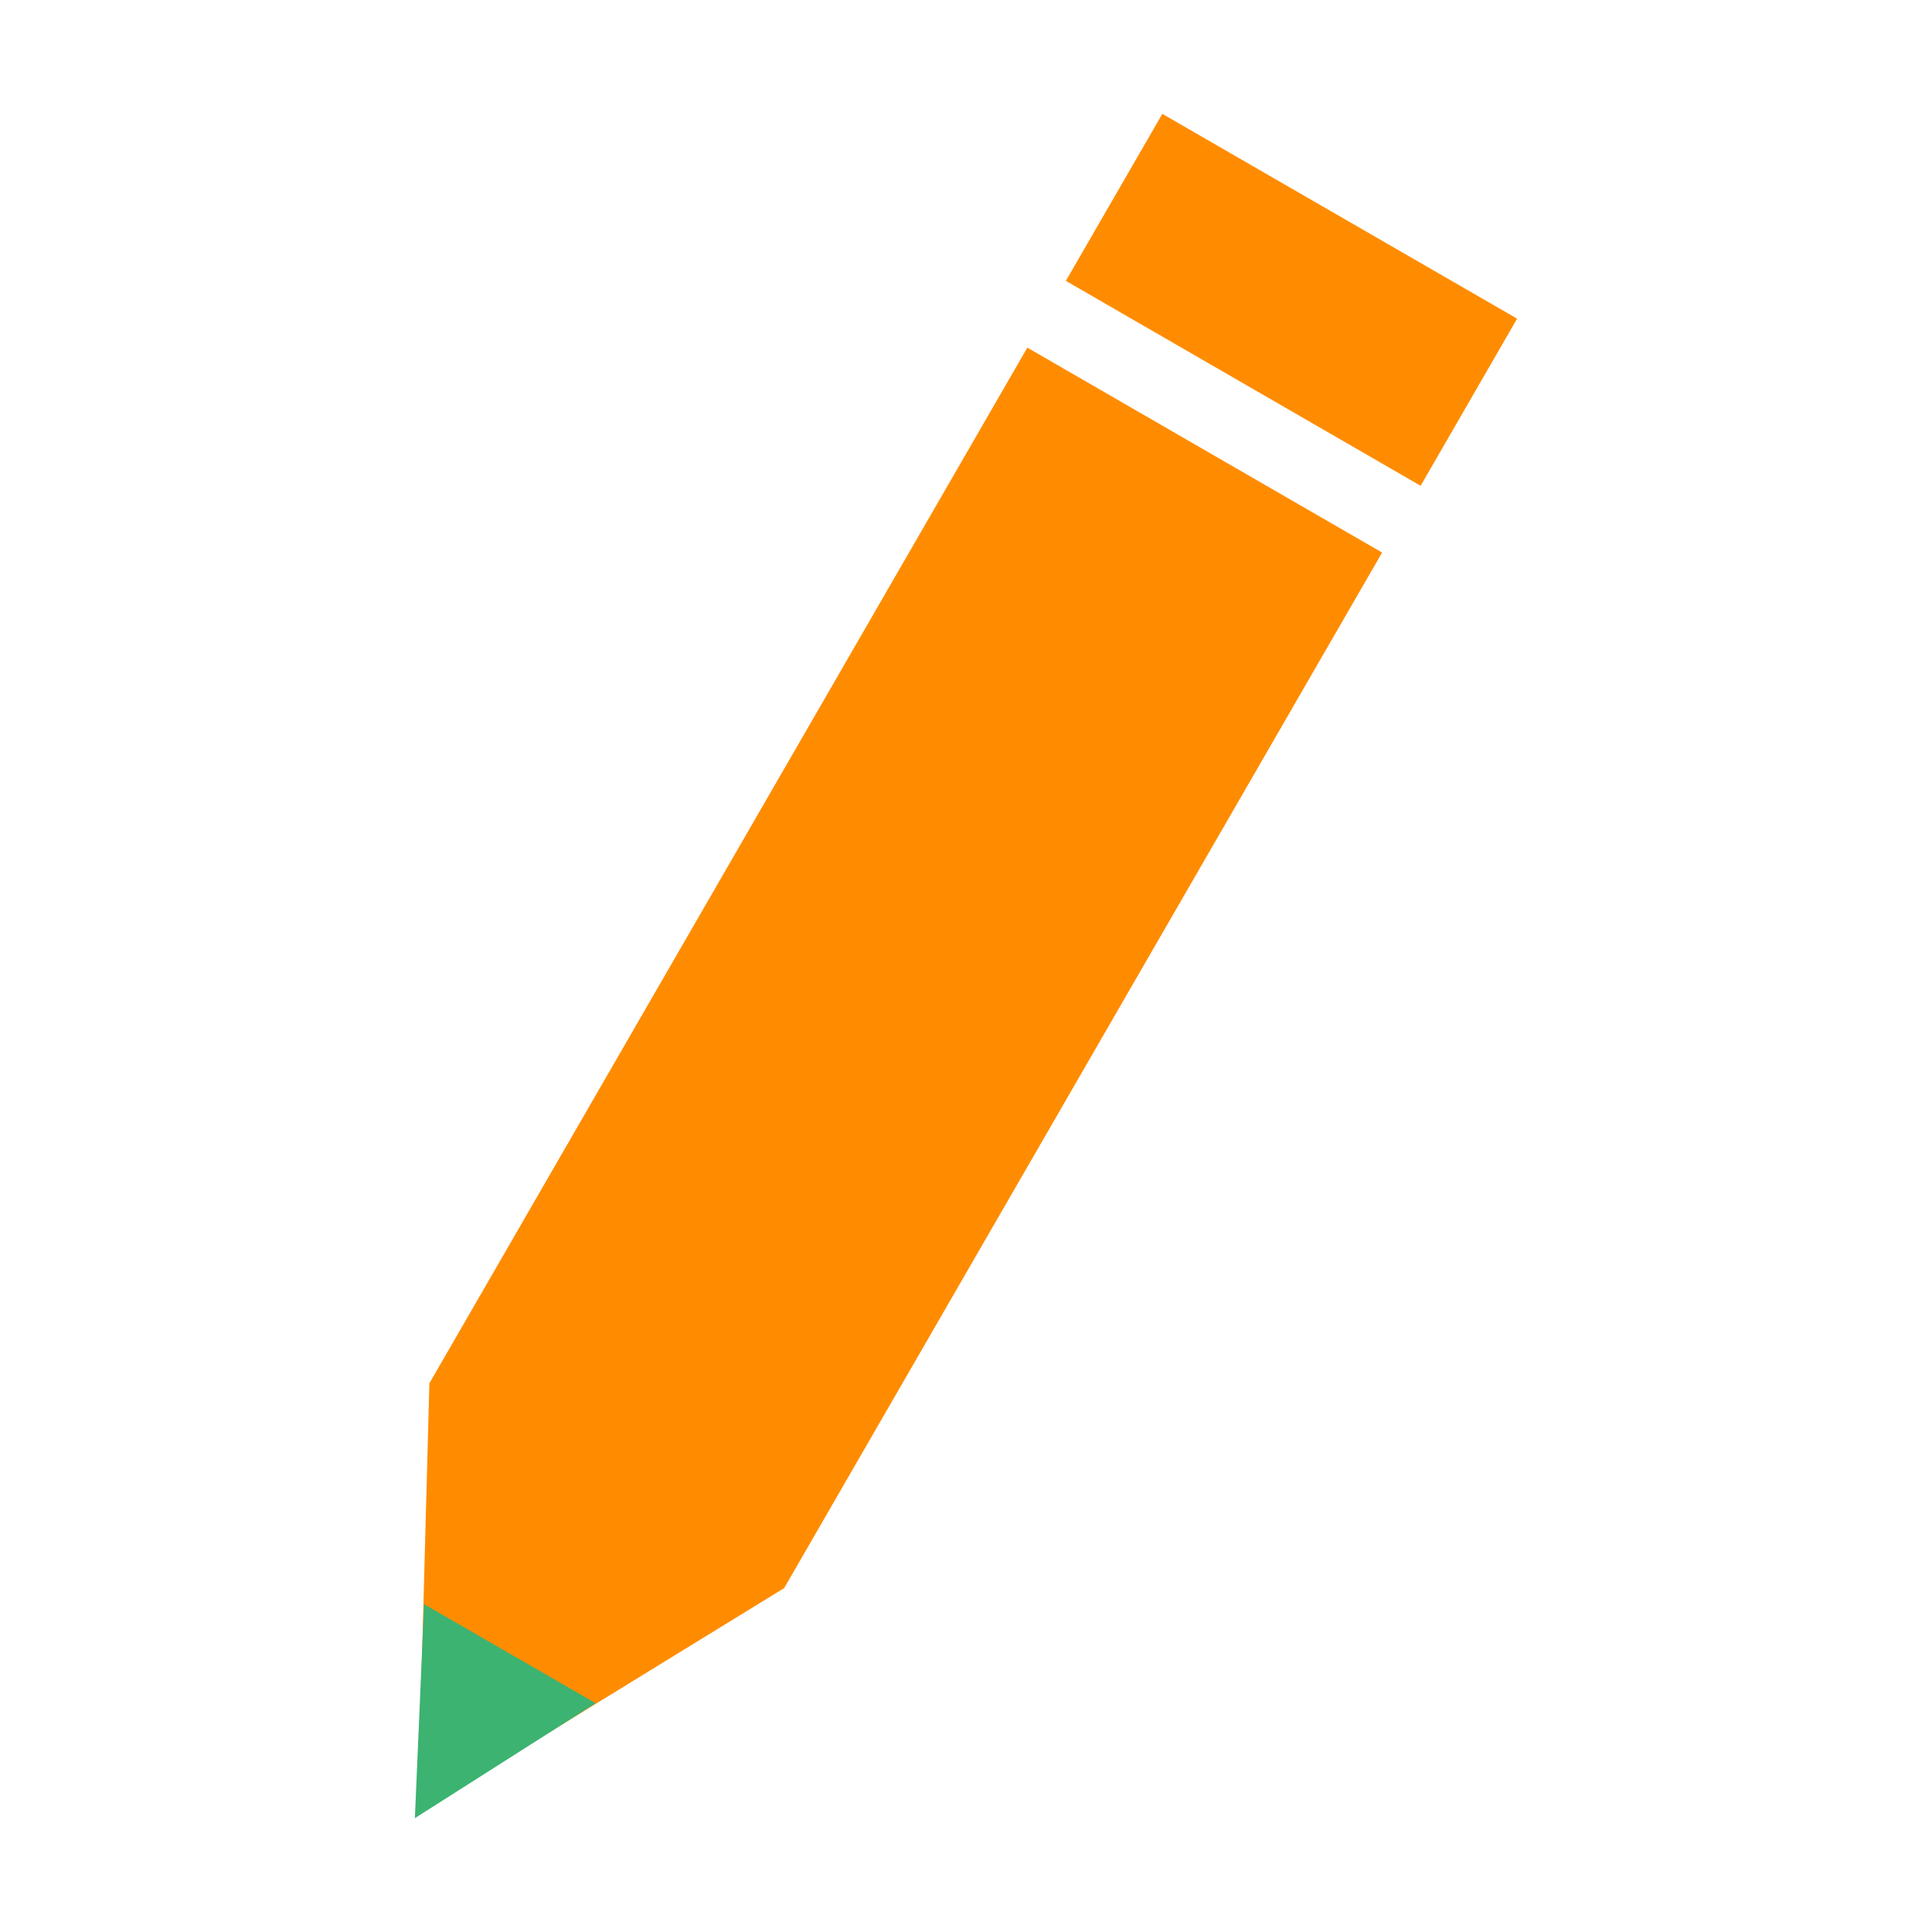
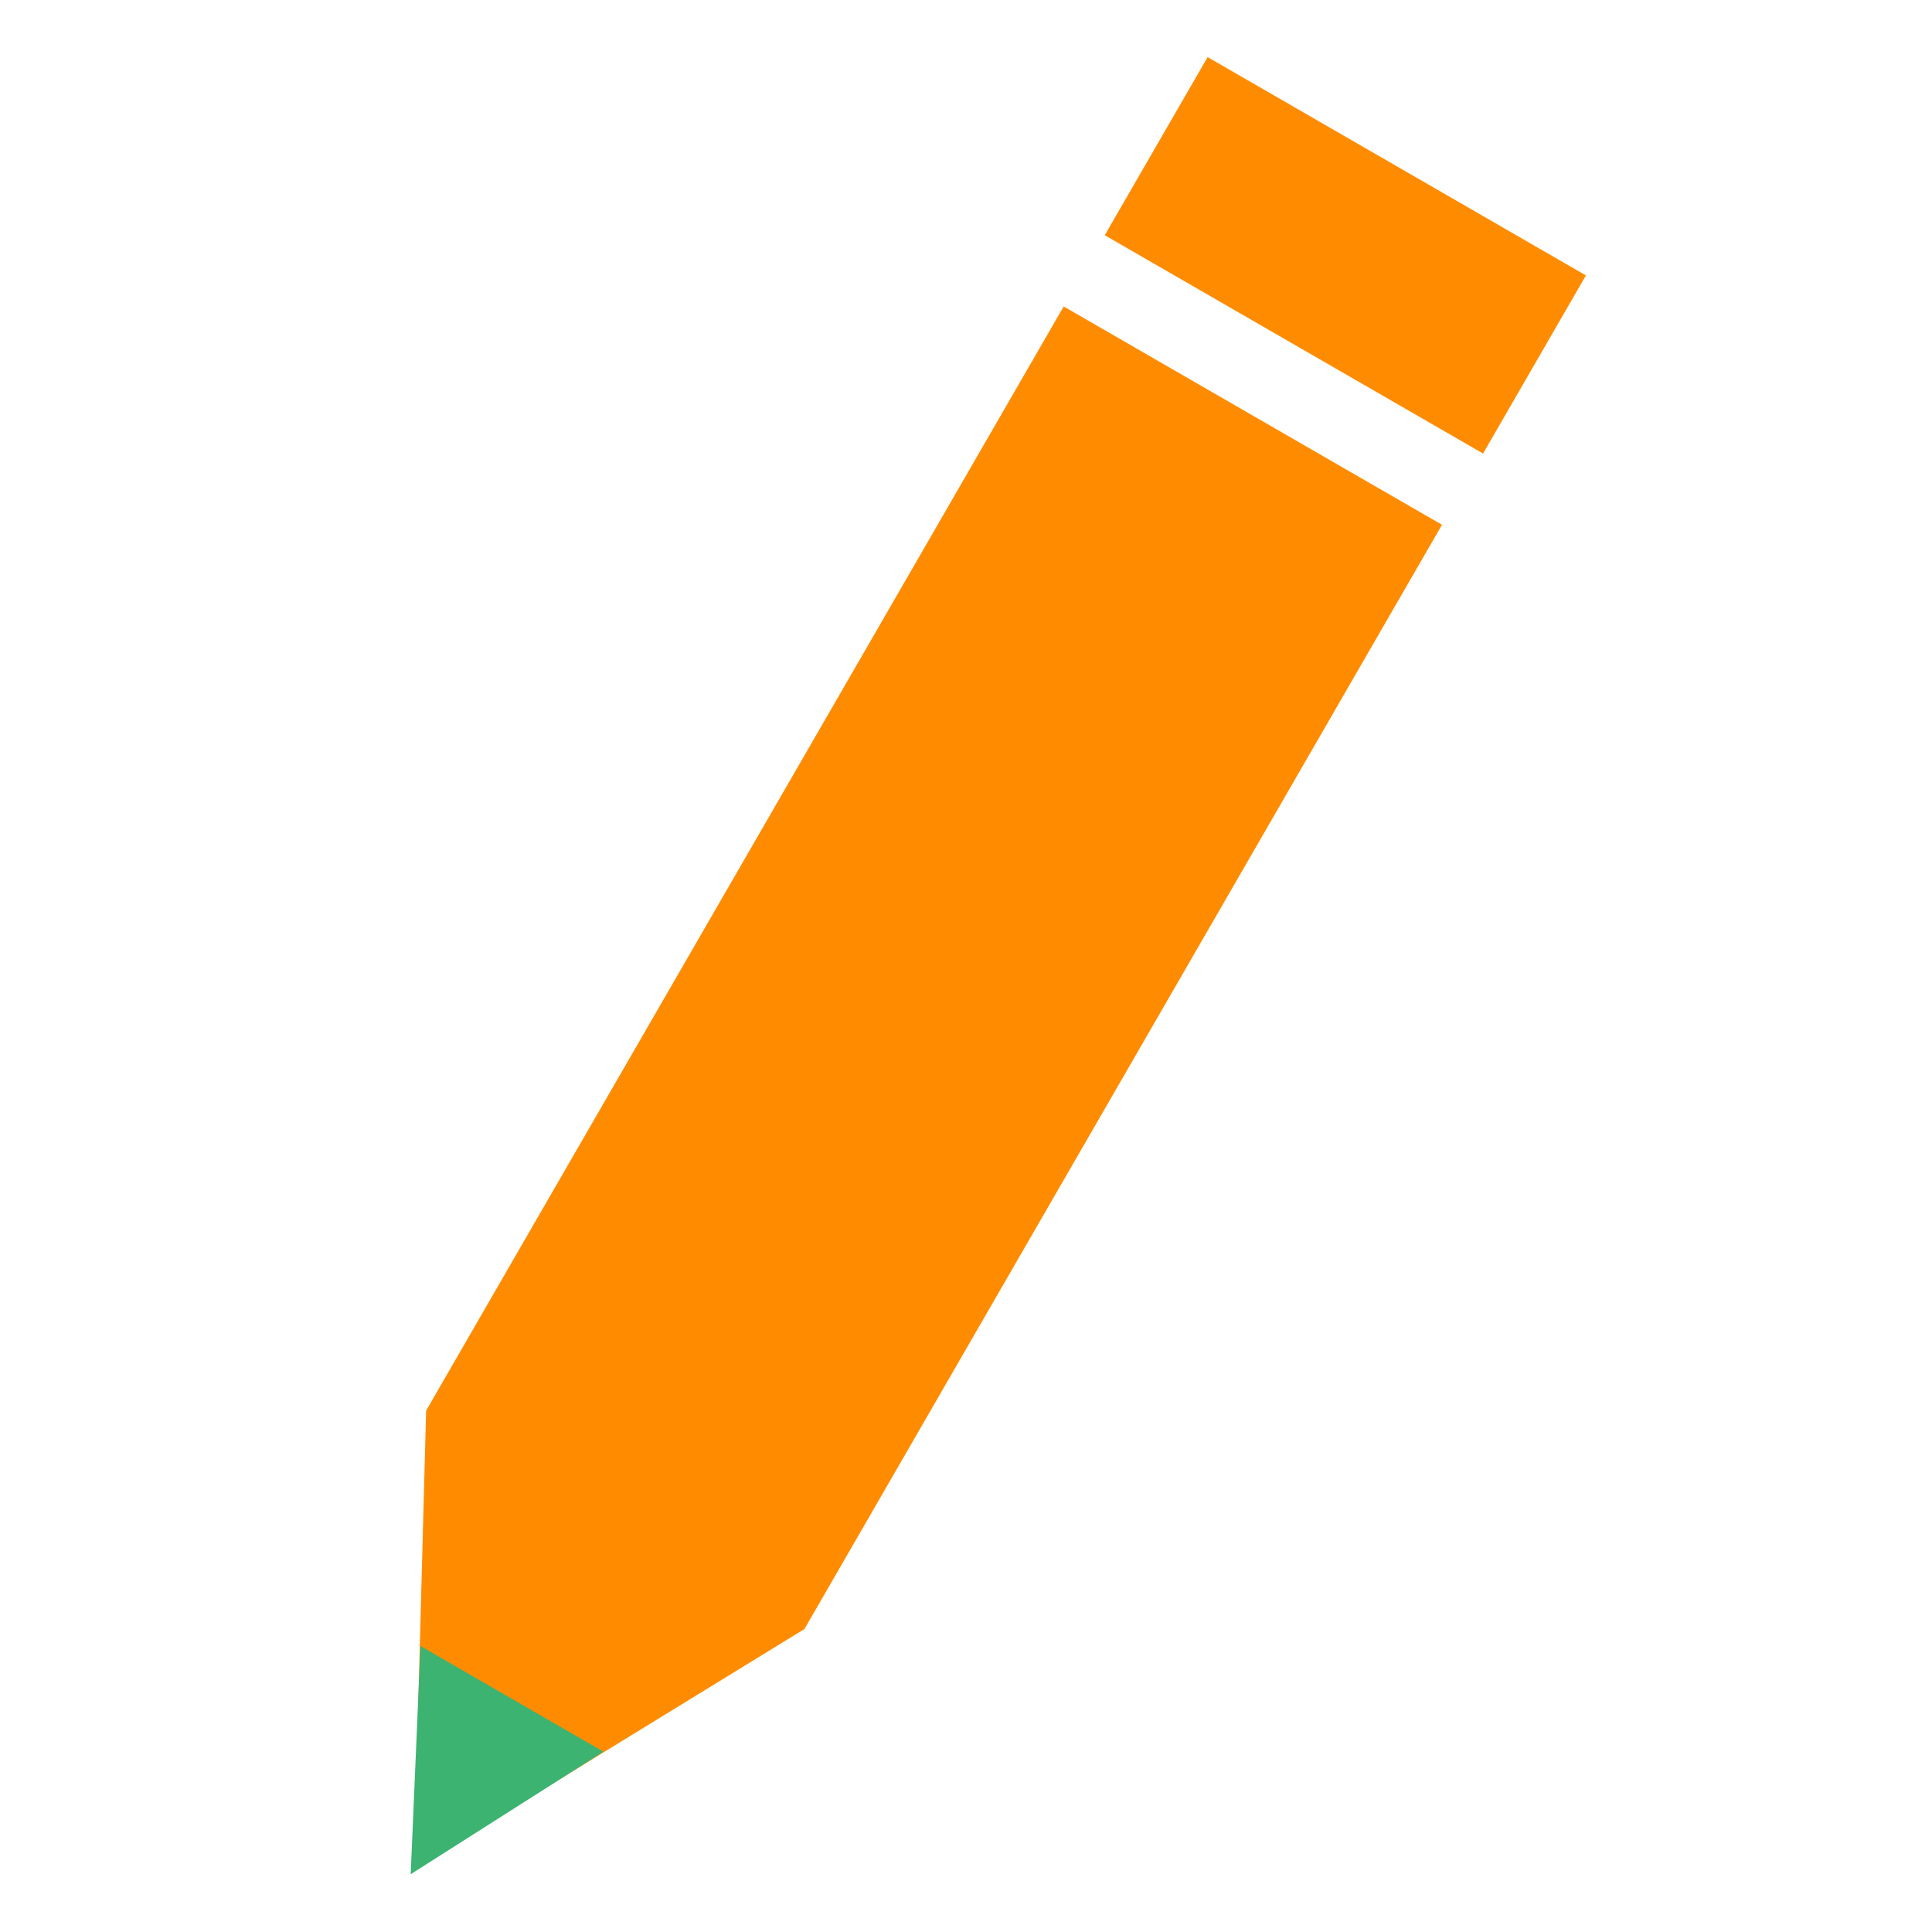
<svg xmlns="http://www.w3.org/2000/svg" version="1" viewBox="0 0 16 16" enable-background="new 0 0 48 48" id="svg12" width="16" height="16">
  <defs id="defs16">
    </defs>
  <rect style="display:none;opacity:1;fill:#555753;fill-opacity:1;fill-rule:nonzero;stroke:none;stroke-width:1.016;stroke-linecap:square;stroke-linejoin:round;stroke-miterlimit:4;stroke-dasharray:none;stroke-dashoffset:0;stroke-opacity:1;paint-order:stroke fill markers" id="rect6013" width="36.737" height="6.499" x="5.305" y="-4.074" ry="2.255" />
  <rect ry="2.255" y="5.926" x="5.305" height="6.499" width="36.737" id="rect6015" style="display:none;opacity:1;fill:#555753;fill-opacity:1;fill-rule:nonzero;stroke:none;stroke-width:1.016;stroke-linecap:square;stroke-linejoin:round;stroke-miterlimit:4;stroke-dasharray:none;stroke-dashoffset:0;stroke-opacity:1;paint-order:stroke fill markers" />
  <rect style="display:none;opacity:1;fill:#555753;fill-opacity:1;fill-rule:nonzero;stroke:none;stroke-width:0.905;stroke-linecap:square;stroke-linejoin:round;stroke-miterlimit:4;stroke-dasharray:none;stroke-dashoffset:0;stroke-opacity:1;paint-order:stroke fill markers" id="rect6009" width="29.178" height="6.499" x="5.305" y="-24.074" ry="2.255" />
  <rect ry="2.255" y="-14.074" x="5.305" height="6.499" width="36.737" id="rect6011" style="display:none;opacity:1;fill:#555753;fill-opacity:1;fill-rule:nonzero;stroke:none;stroke-width:1.016;stroke-linecap:square;stroke-linejoin:round;stroke-miterlimit:4;stroke-dasharray:none;stroke-dashoffset:0;stroke-opacity:1;paint-order:stroke fill markers" />
-   <path style="opacity:1;fill:#ff8c00;fill-opacity:1;fill-rule:nonzero;stroke:none;stroke-width:0.411;stroke-linecap:square;stroke-linejoin:round;stroke-miterlimit:4;stroke-dasharray:none;stroke-dashoffset:0;stroke-opacity:1;paint-order:stroke fill markers" d="M 9.626,0.943 8.827,2.326 11.765,4.023 12.564,2.639 Z M 8.508,2.879 3.556,11.456 3.508,13.236 3.46,15.016 4.977,14.084 6.494,13.152 11.446,4.576 Z" id="rect4492" />
-   <path style="opacity:1;fill:#3cb371;fill-opacity:1;fill-rule:nonzero;stroke:none;stroke-width:3.391;stroke-linecap:square;stroke-linejoin:round;stroke-miterlimit:4;stroke-dasharray:none;stroke-dashoffset:0;stroke-opacity:1;paint-order:stroke fill markers" id="path4488" d="m 23.148,50 -1.299,-2.25 -1.299,-2.25 2.598,0 2.598,0 -1.299,2.25 z" transform="matrix(0.2734403,0.1578709,-0.1747632,0.3026987,5.844407,-3.732155)" />
+   <path style="opacity:1;fill:#ff8c00;fill-opacity:1;fill-rule:nonzero;stroke:none;stroke-width:0.439;stroke-linecap:square;stroke-linejoin:round;stroke-miterlimit:4;stroke-dasharray:none;stroke-dashoffset:0;stroke-opacity:1;paint-order:stroke fill markers" d="M 10.001,0.473 9.149,1.948 12.282,3.756 13.134,2.281 Z M 8.809,2.538 3.529,11.682 3.478,13.58 3.427,15.477 5.044,14.484 6.662,13.491 11.942,4.346 Z" id="rect4492" />
+   <path style="opacity:1;fill:#3cb371;fill-opacity:1;fill-rule:nonzero;stroke:none;stroke-width:3.391;stroke-linecap:square;stroke-linejoin:round;stroke-miterlimit:4;stroke-dasharray:none;stroke-dashoffset:0;stroke-opacity:1;paint-order:stroke fill markers" id="path4488" d="m 23.148,50 -1.299,-2.25 -1.299,-2.25 2.598,0 2.598,0 -1.299,2.25 z" transform="matrix(0.2915458,0.1683241,-0.1863349,0.3227414,5.96917,-4.511872)" />
</svg>
